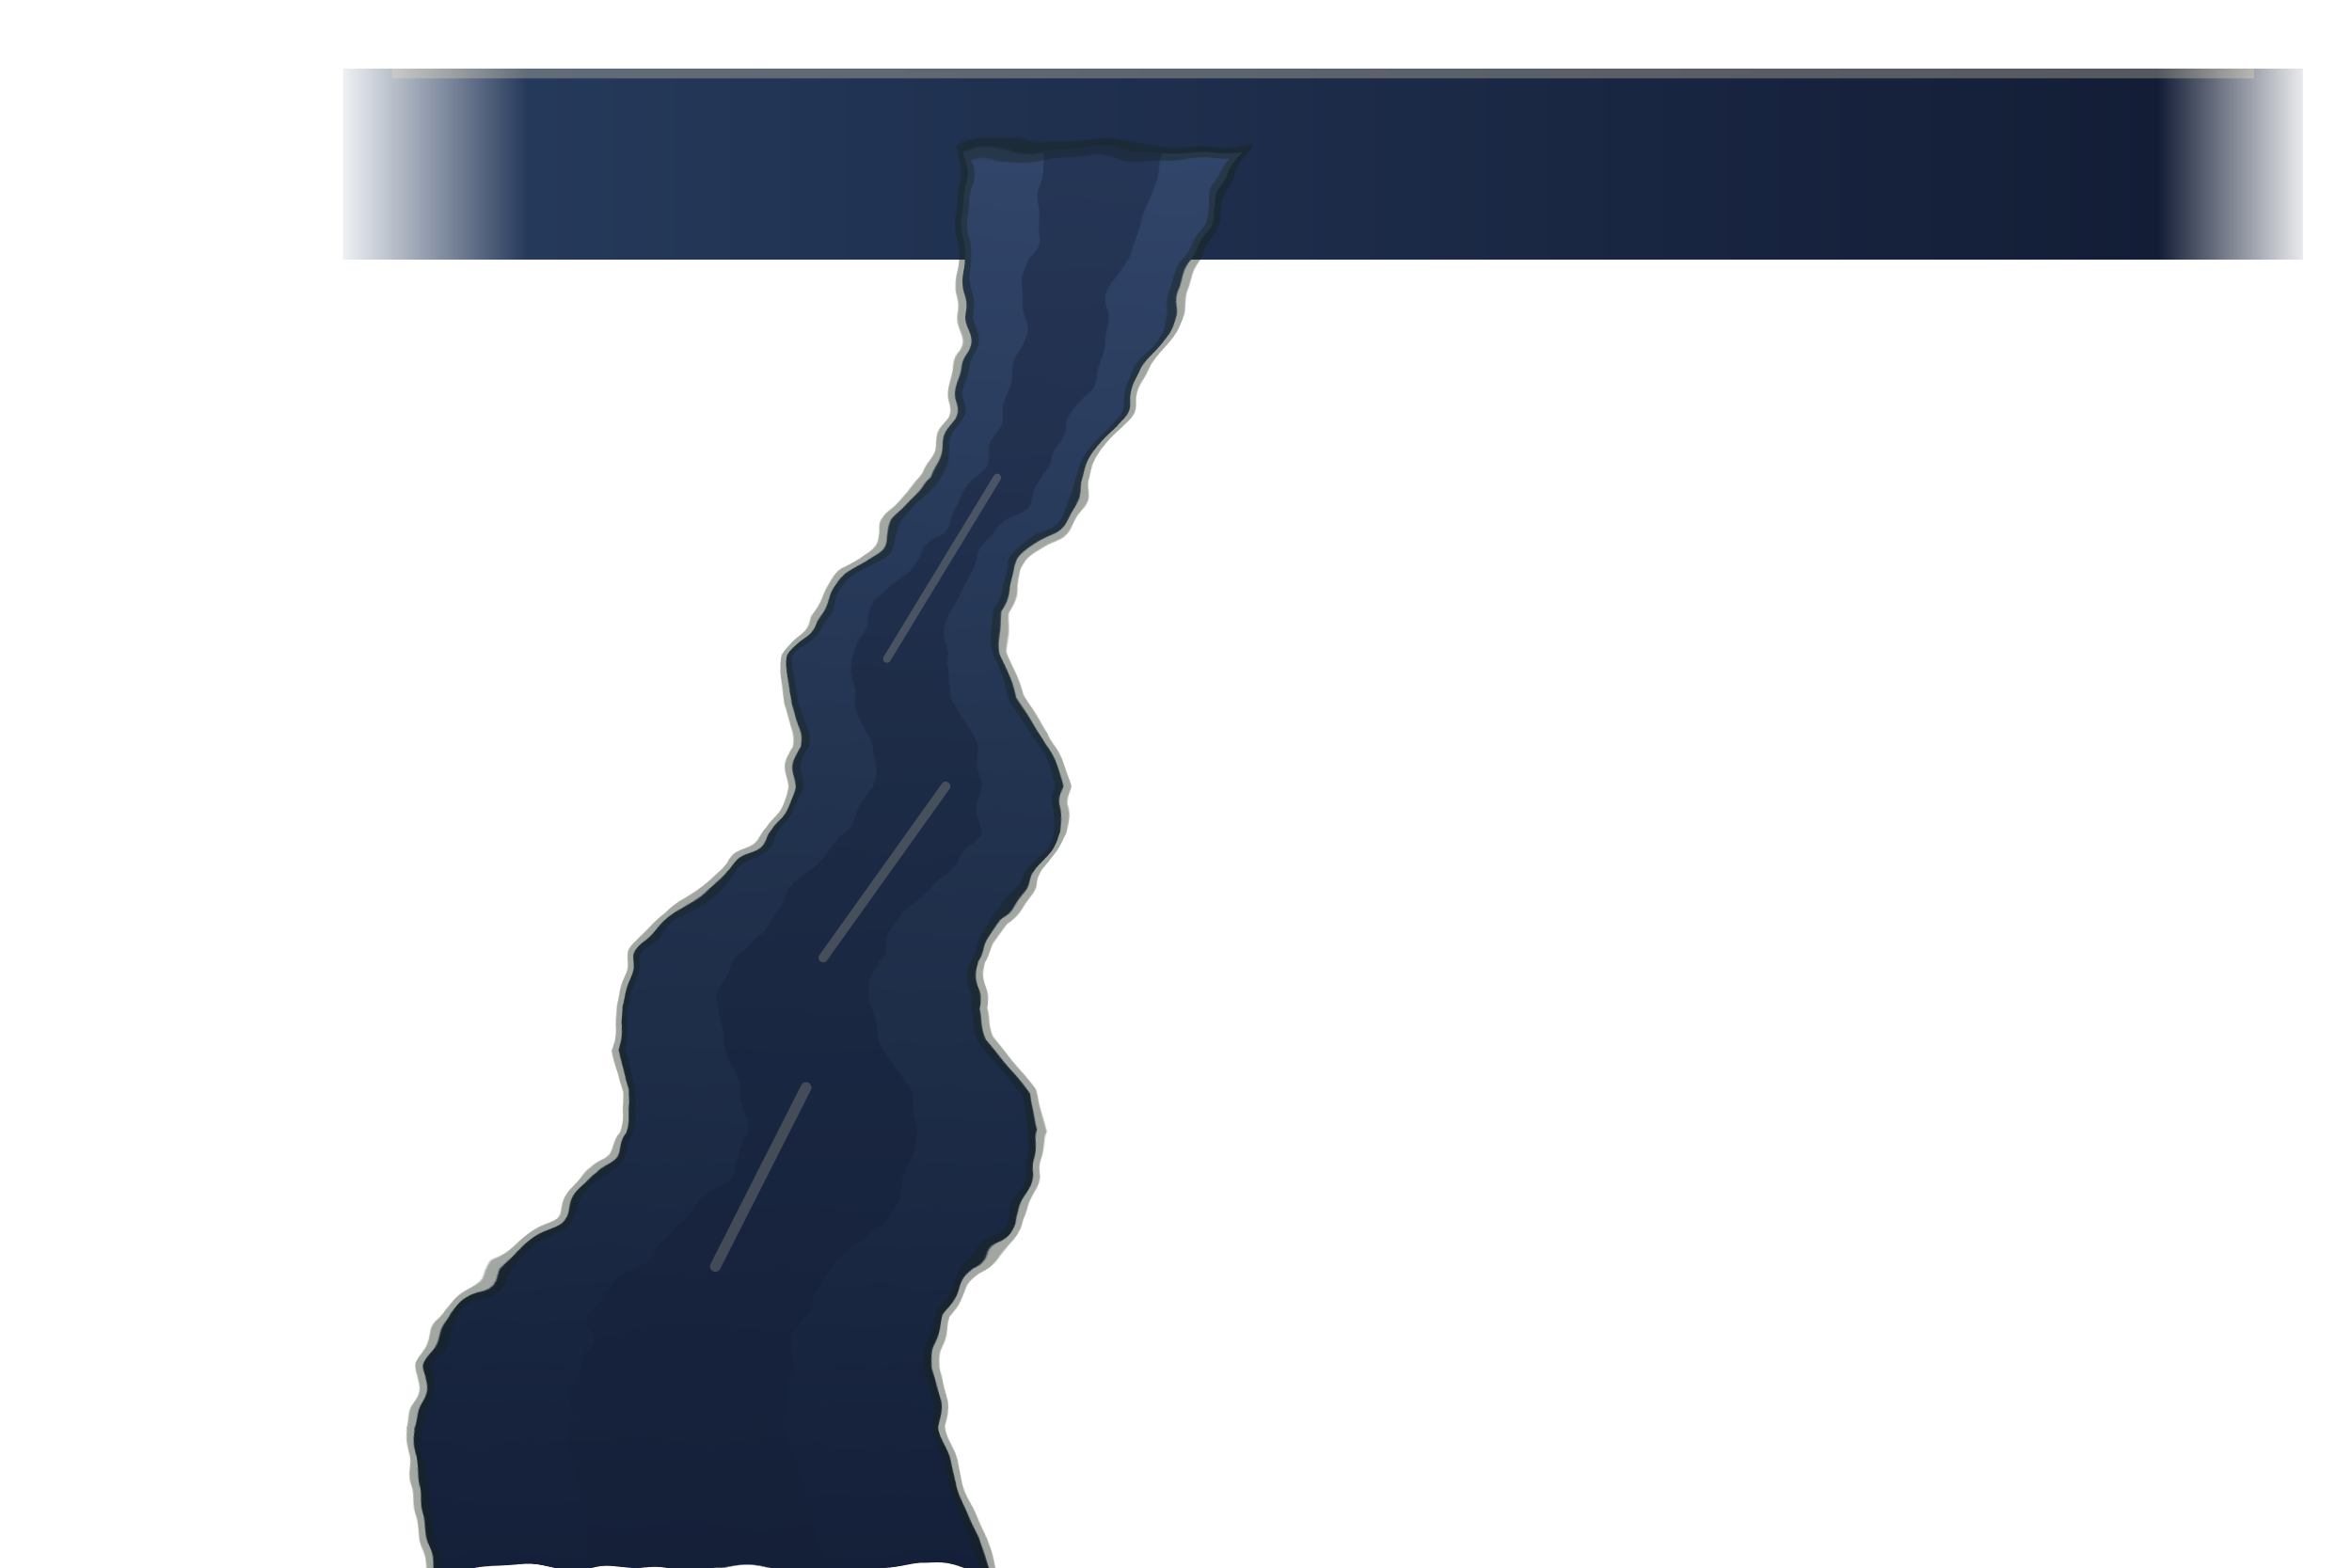
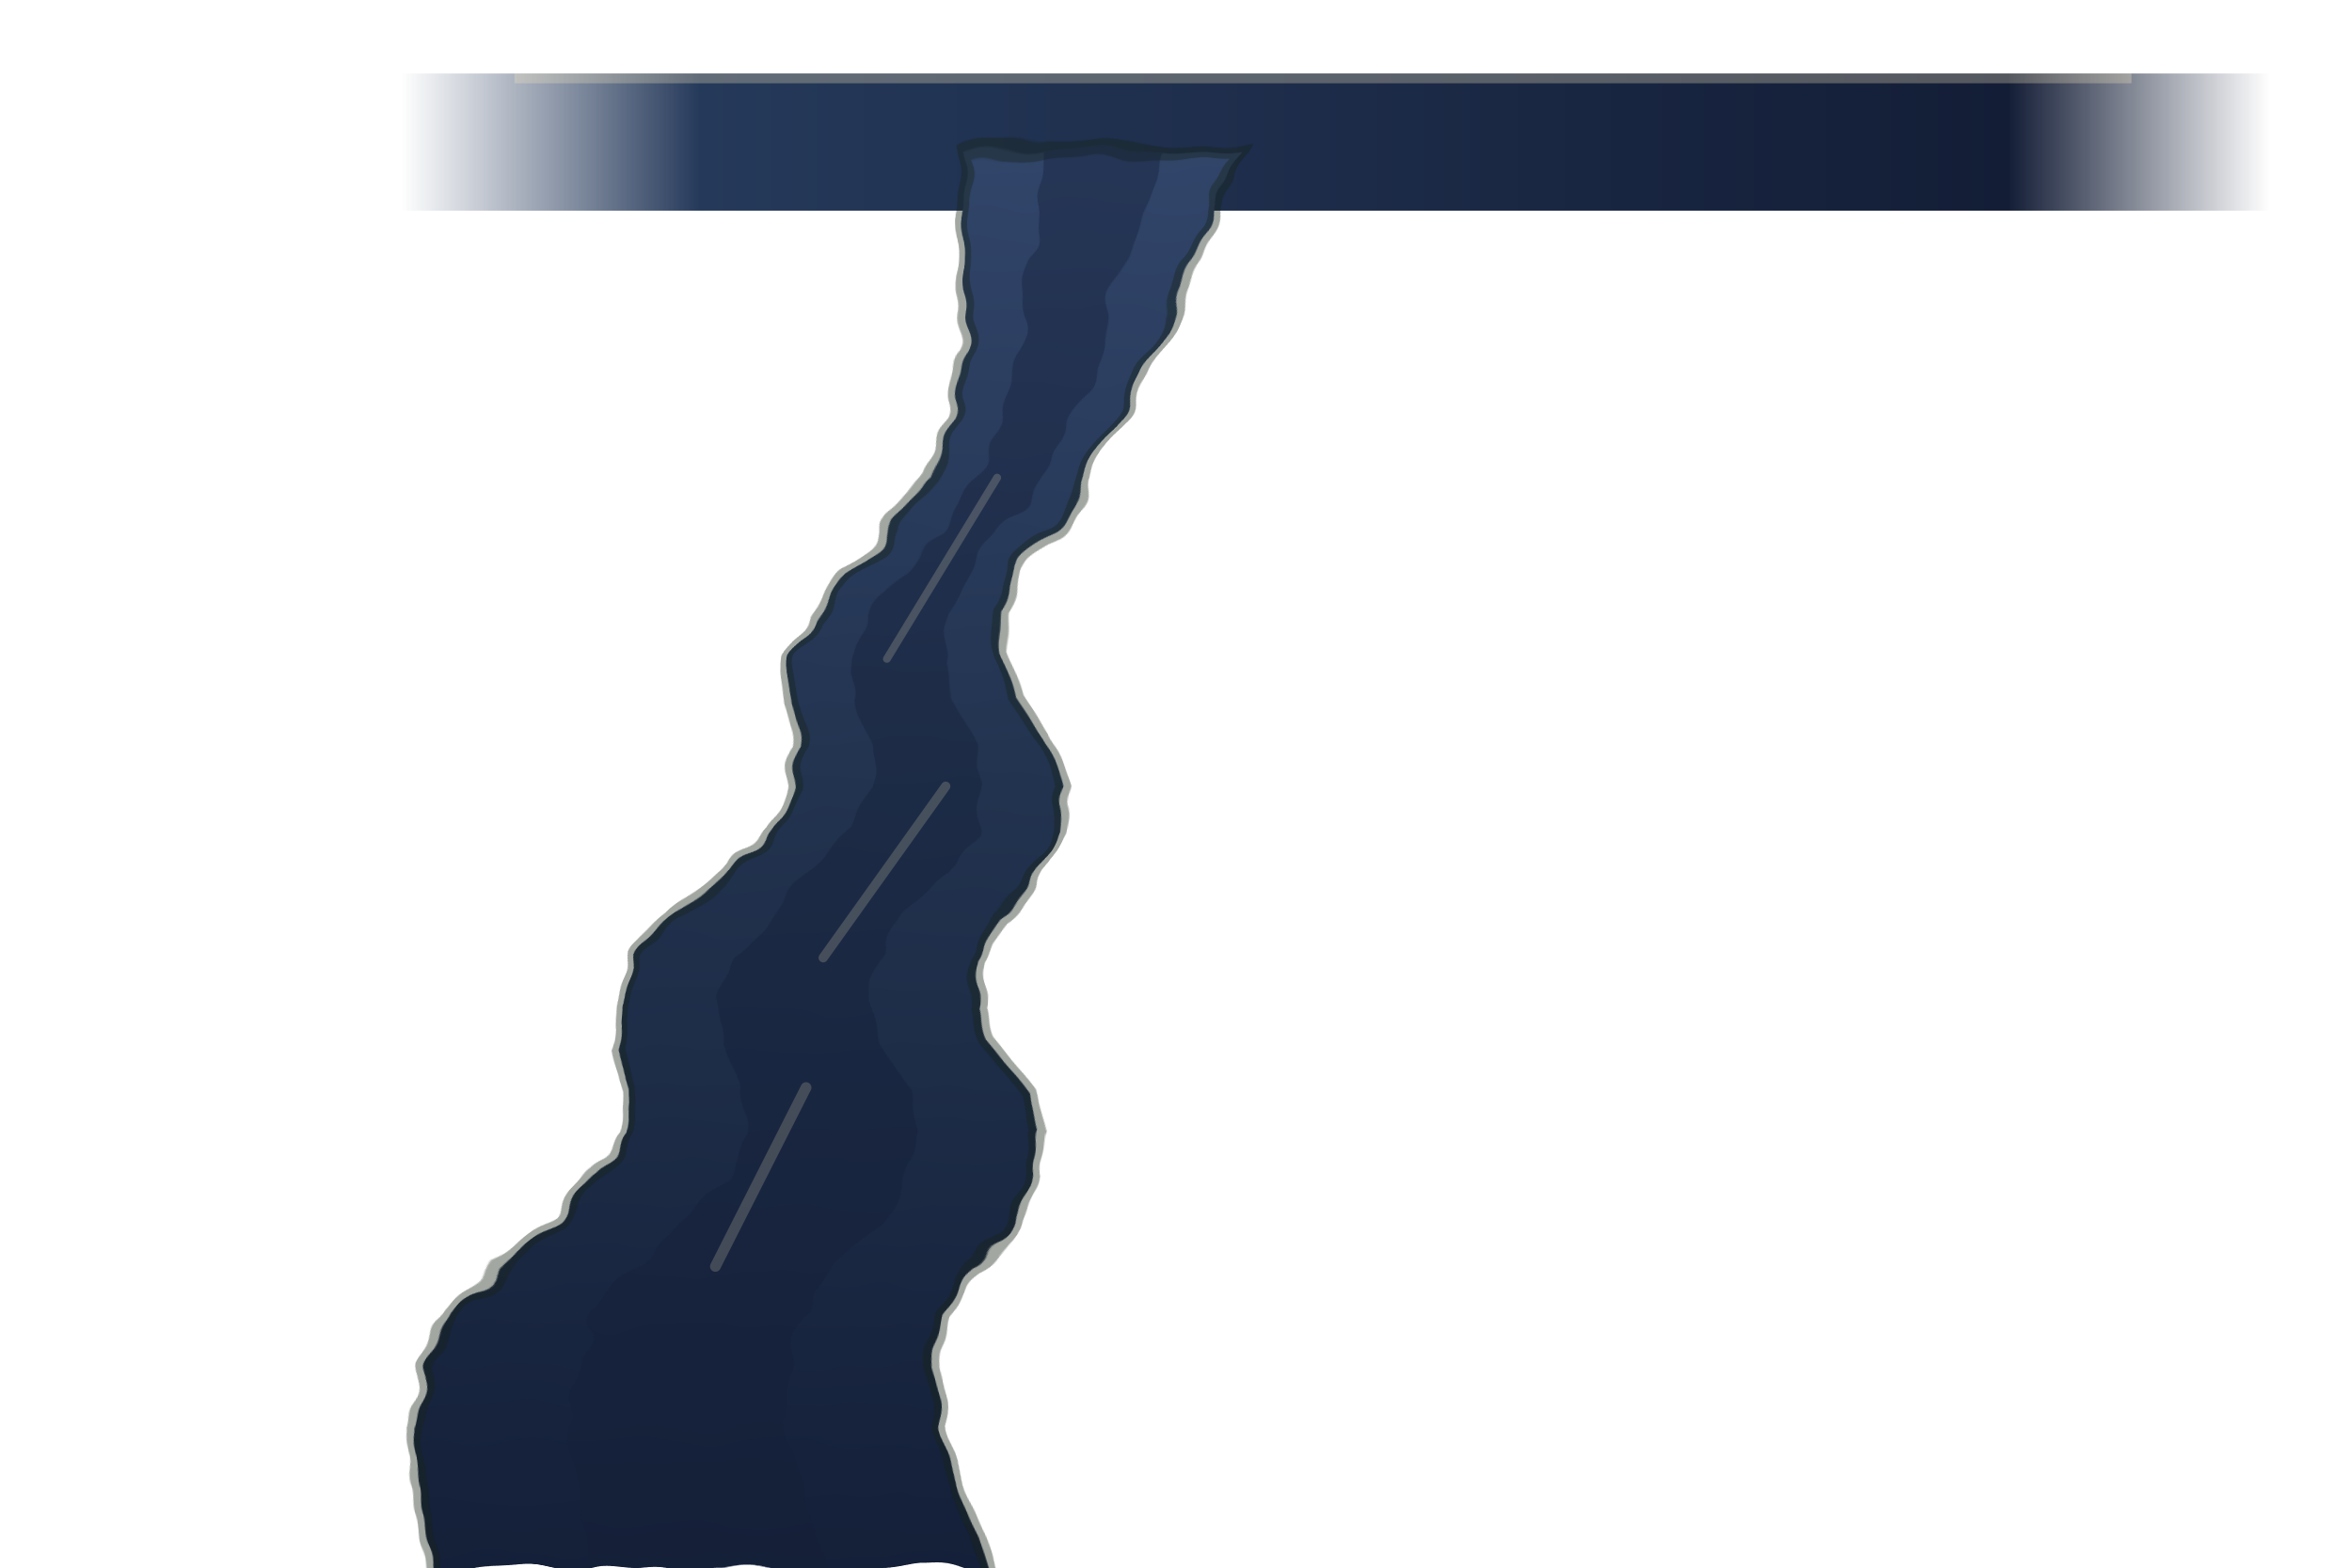
<svg xmlns="http://www.w3.org/2000/svg" viewBox="1040 560 960 640">
  <defs>
    <filter id="rough69" x="-12%" y="-12%" width="124%" height="124%">
      <feTurbulence type="fractalNoise" baseFrequency="0.030 0.045" numOctaves="2" seed="8" result="n" />
      <feDisplacementMap in="SourceGraphic" in2="n" scale="11" />
    </filter>
    <linearGradient id="lg70" x1="0" y1="0" x2="1" y2="0">
      <stop offset="0" stop-color="#25395A" stop-opacity="0" />
-       <stop offset="0.1" stop-color="#25395A" stop-opacity="1" />
-       <stop offset="0.92" stop-color="#131D36" stop-opacity="1" />
+       <stop offset="0.16" stop-color="#25395A" stop-opacity="1" />
+       <stop offset="0.86" stop-color="#131D36" stop-opacity="1" />
      <stop offset="1" stop-color="#131D36" stop-opacity="0" />
    </linearGradient>
    <linearGradient id="lg71" x1="0" y1="0" x2="0" y2="1">
      <stop offset="0" stop-color="#31456A" />
      <stop offset="0.45" stop-color="#22334F" />
      <stop offset="1" stop-color="#141F38" />
    </linearGradient>
  </defs>
-   <rect x="1180" y="588" width="800" height="78" fill="url(#lg70)" />
-   <rect x="1200" y="588" width="760" height="4" fill="#F0E4C0" opacity="0.3" />
+   <rect x="1200" y="590" width="770" height="56" fill="url(#lg70)" />
+   <rect x="1250" y="590" width="660" height="4" fill="#F0E4C0" opacity="0.3" />
  <g filter="url(#rough69)">
    <polygon points="1433,622 1433,630 1433,646 1434,670 1434,702 1429,730 1420,755 1405,776 1385,794 1371,811 1363,829 1362,846 1366,864 1364,881 1355,899 1339,916 1316,934 1300,951 1292,969 1290,986 1296,1004 1295,1022 1285,1040 1268,1058 1243,1077 1225,1097 1214,1119 1209,1143 1212,1168 1214,1186 1215,1199 1216,1205 1444,1205 1442,1199 1438,1186 1431,1168 1423,1143 1421,1119 1425,1097 1436,1077 1453,1058 1462,1040 1464,1022 1458,1004 1444,986 1437,969 1438,951 1447,934 1463,916 1472,899 1474,881 1468,864 1456,846 1450,829 1450,811 1457,794 1470,776 1483,755 1497,730 1511,702 1525,670 1536,646 1543,630 1547,622" fill="url(#lg71)" />
    <polygon points="1433,622 1433,630 1433,646 1434,670 1434,702 1429,730 1420,755 1405,776 1385,794 1371,811 1363,829 1362,846 1366,864 1364,881 1355,899 1339,916 1316,934 1300,951 1292,969 1290,986 1296,1004 1295,1022 1285,1040 1268,1058 1243,1077 1225,1097 1214,1119 1209,1143 1212,1168 1214,1186 1215,1199 1216,1205 1444,1205 1442,1199 1438,1186 1431,1168 1423,1143 1421,1119 1425,1097 1436,1077 1453,1058 1462,1040 1464,1022 1458,1004 1444,986 1437,969 1438,951 1447,934 1463,916 1472,899 1474,881 1468,864 1456,846 1450,829 1450,811 1457,794 1470,776 1483,755 1497,730 1511,702 1525,670 1536,646 1543,630 1547,622" fill="none" stroke="#162216" stroke-width="6" opacity="0.4" />
    <polygon points="1466,622 1465,630 1463,646 1460,670 1456,702 1449,730 1438,755 1424,776 1406,794 1394,811 1388,829 1389,846 1396,864 1396,881 1389,899 1375,916 1354,934 1340,951 1334,969 1335,986 1343,1004 1344,1022 1337,1040 1322,1058 1299,1077 1283,1097 1274,1119 1271,1143 1276,1168 1279,1186 1281,1199 1282,1205 1378,1205 1376,1199 1373,1186 1368,1168 1361,1143 1361,1119 1367,1097 1380,1077 1399,1058 1411,1040 1415,1022 1411,1004 1399,986 1395,969 1398,951 1409,934 1427,916 1438,899 1442,881 1439,864 1429,846 1425,829 1427,811 1436,794 1451,776 1465,755 1477,730 1489,702 1499,670 1506,646 1511,630 1514,622" fill="#141F38" opacity="0.4" />
  </g>
  <path d="M 1447 755 L 1402 829" stroke="#F0E4C0" stroke-width="3.2" stroke-linecap="round" fill="none" opacity="0.2" />
  <path d="M 1426 881 L 1376 951" stroke="#F0E4C0" stroke-width="3.8" stroke-linecap="round" fill="none" opacity="0.2" />
  <path d="M 1369 1004 L 1332 1077" stroke="#F0E4C0" stroke-width="4.4" stroke-linecap="round" fill="none" opacity="0.2" />
</svg>
